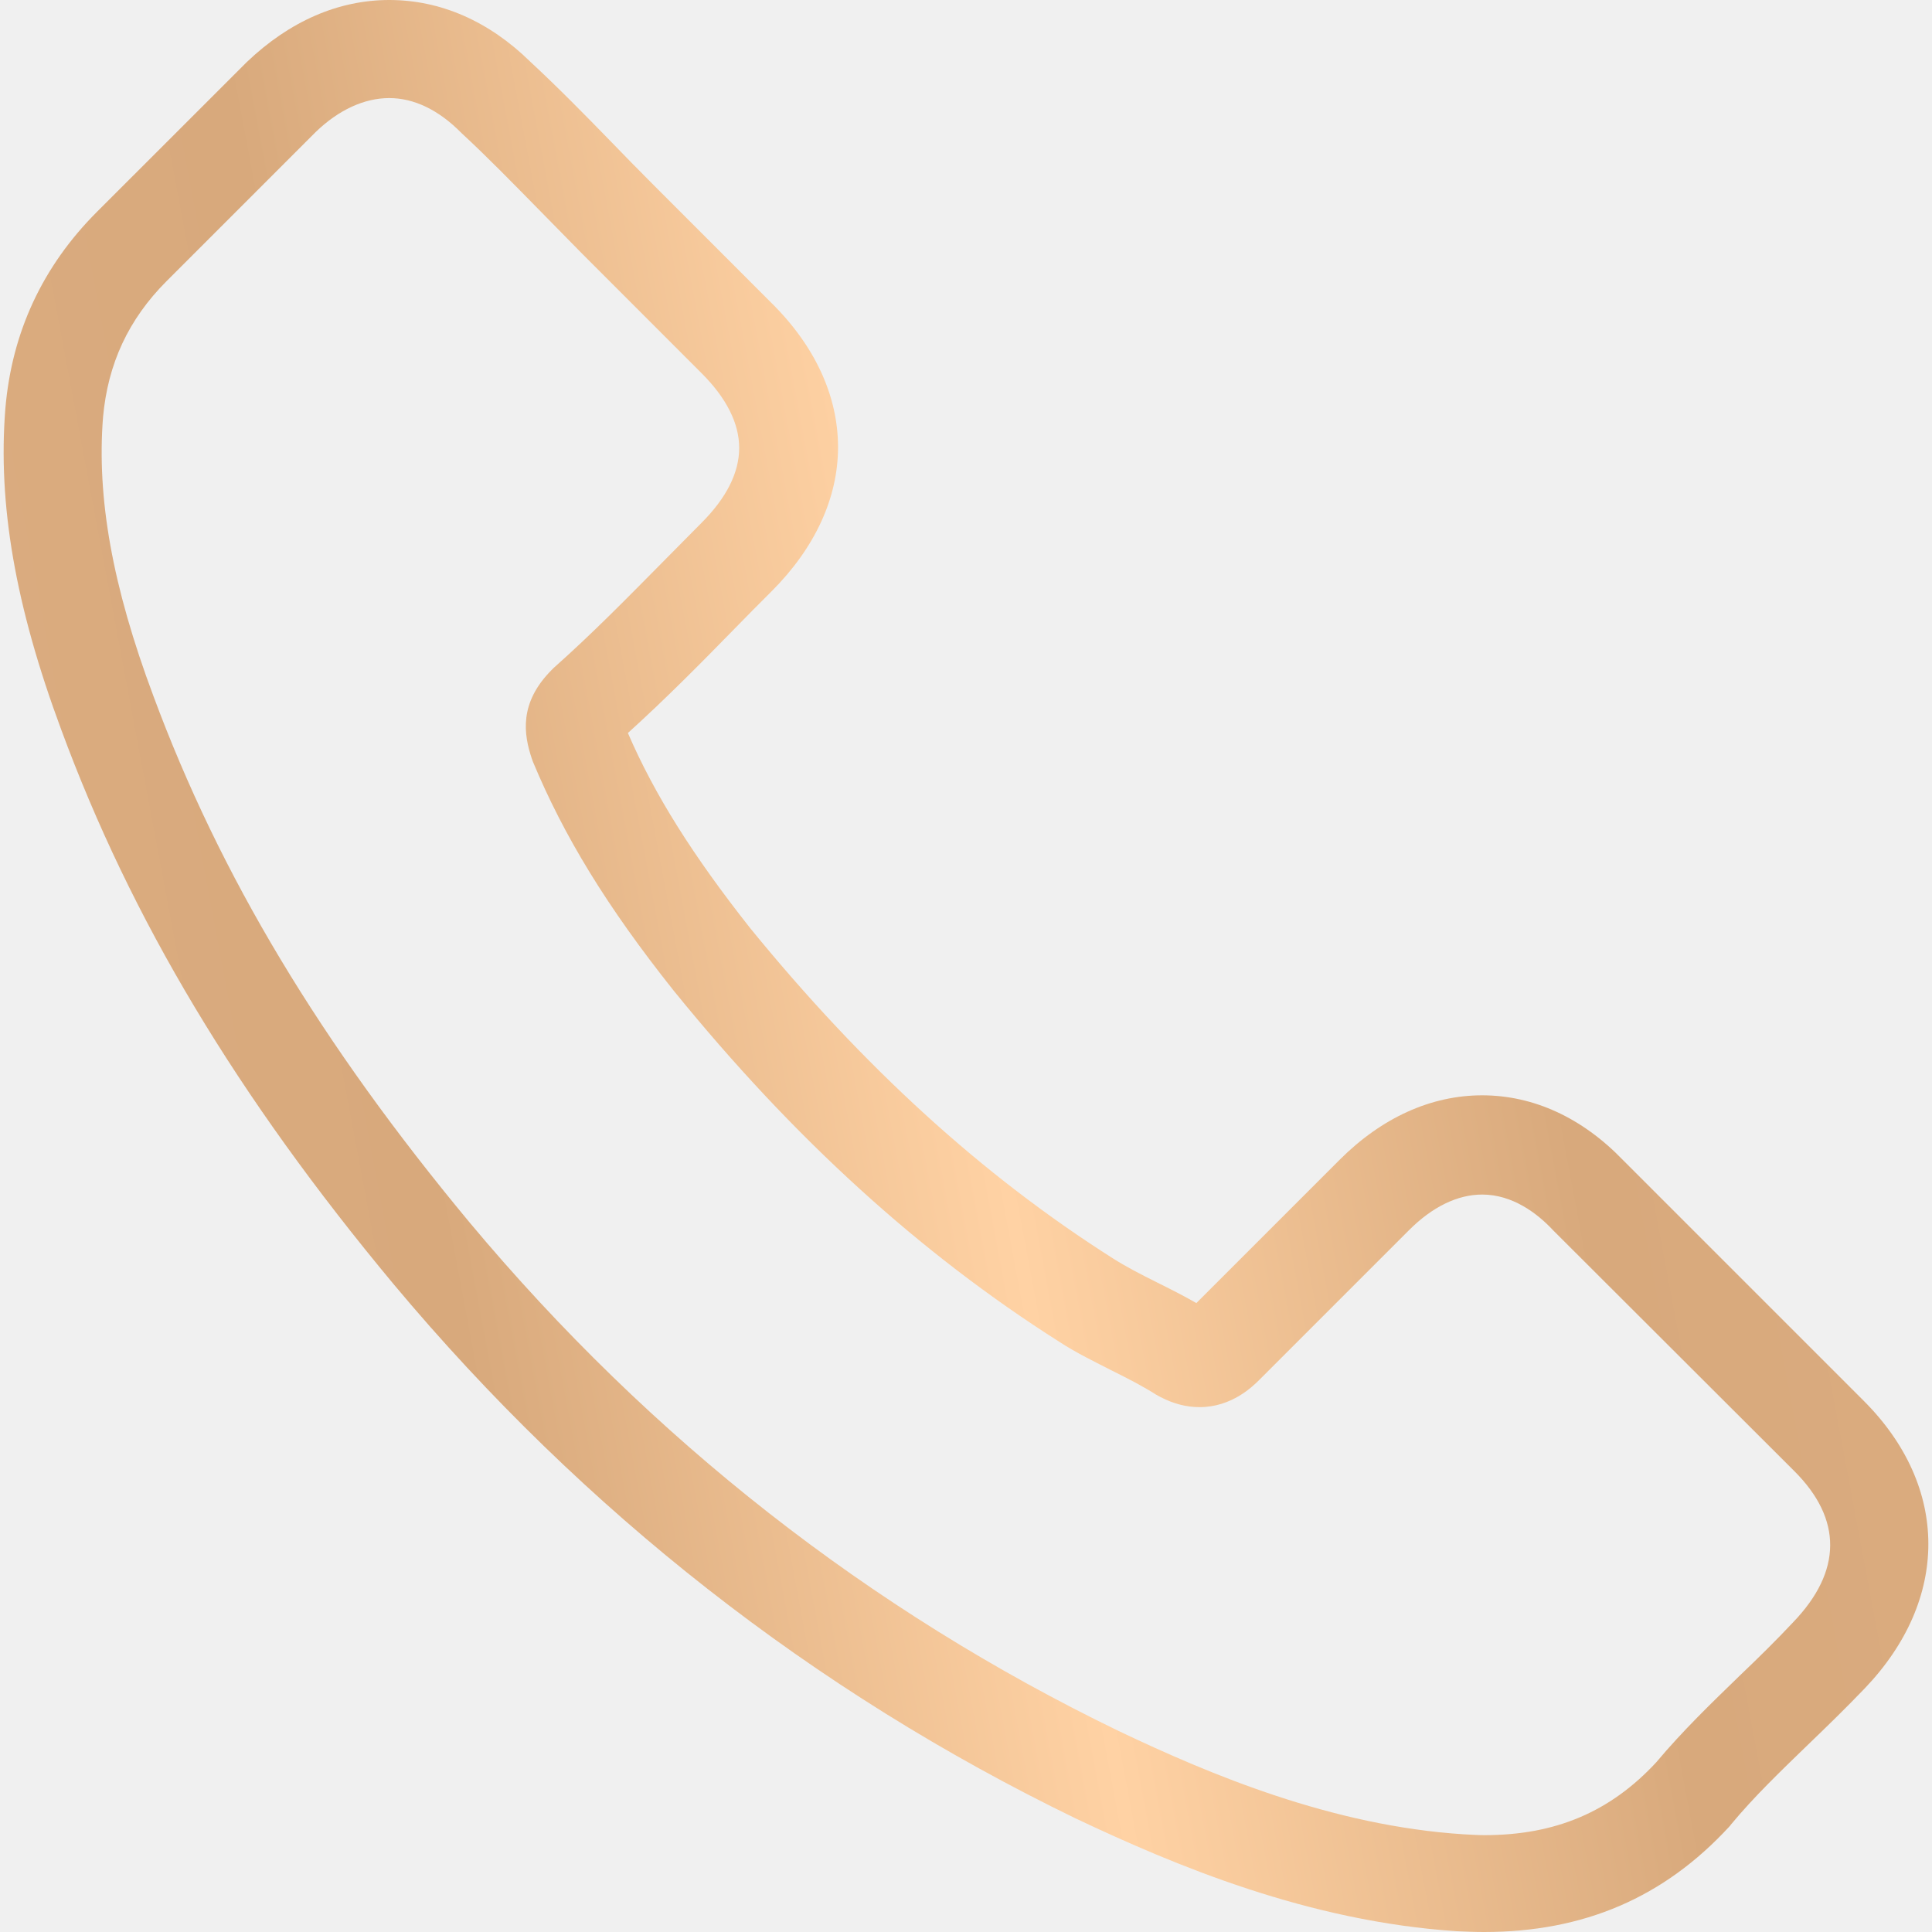
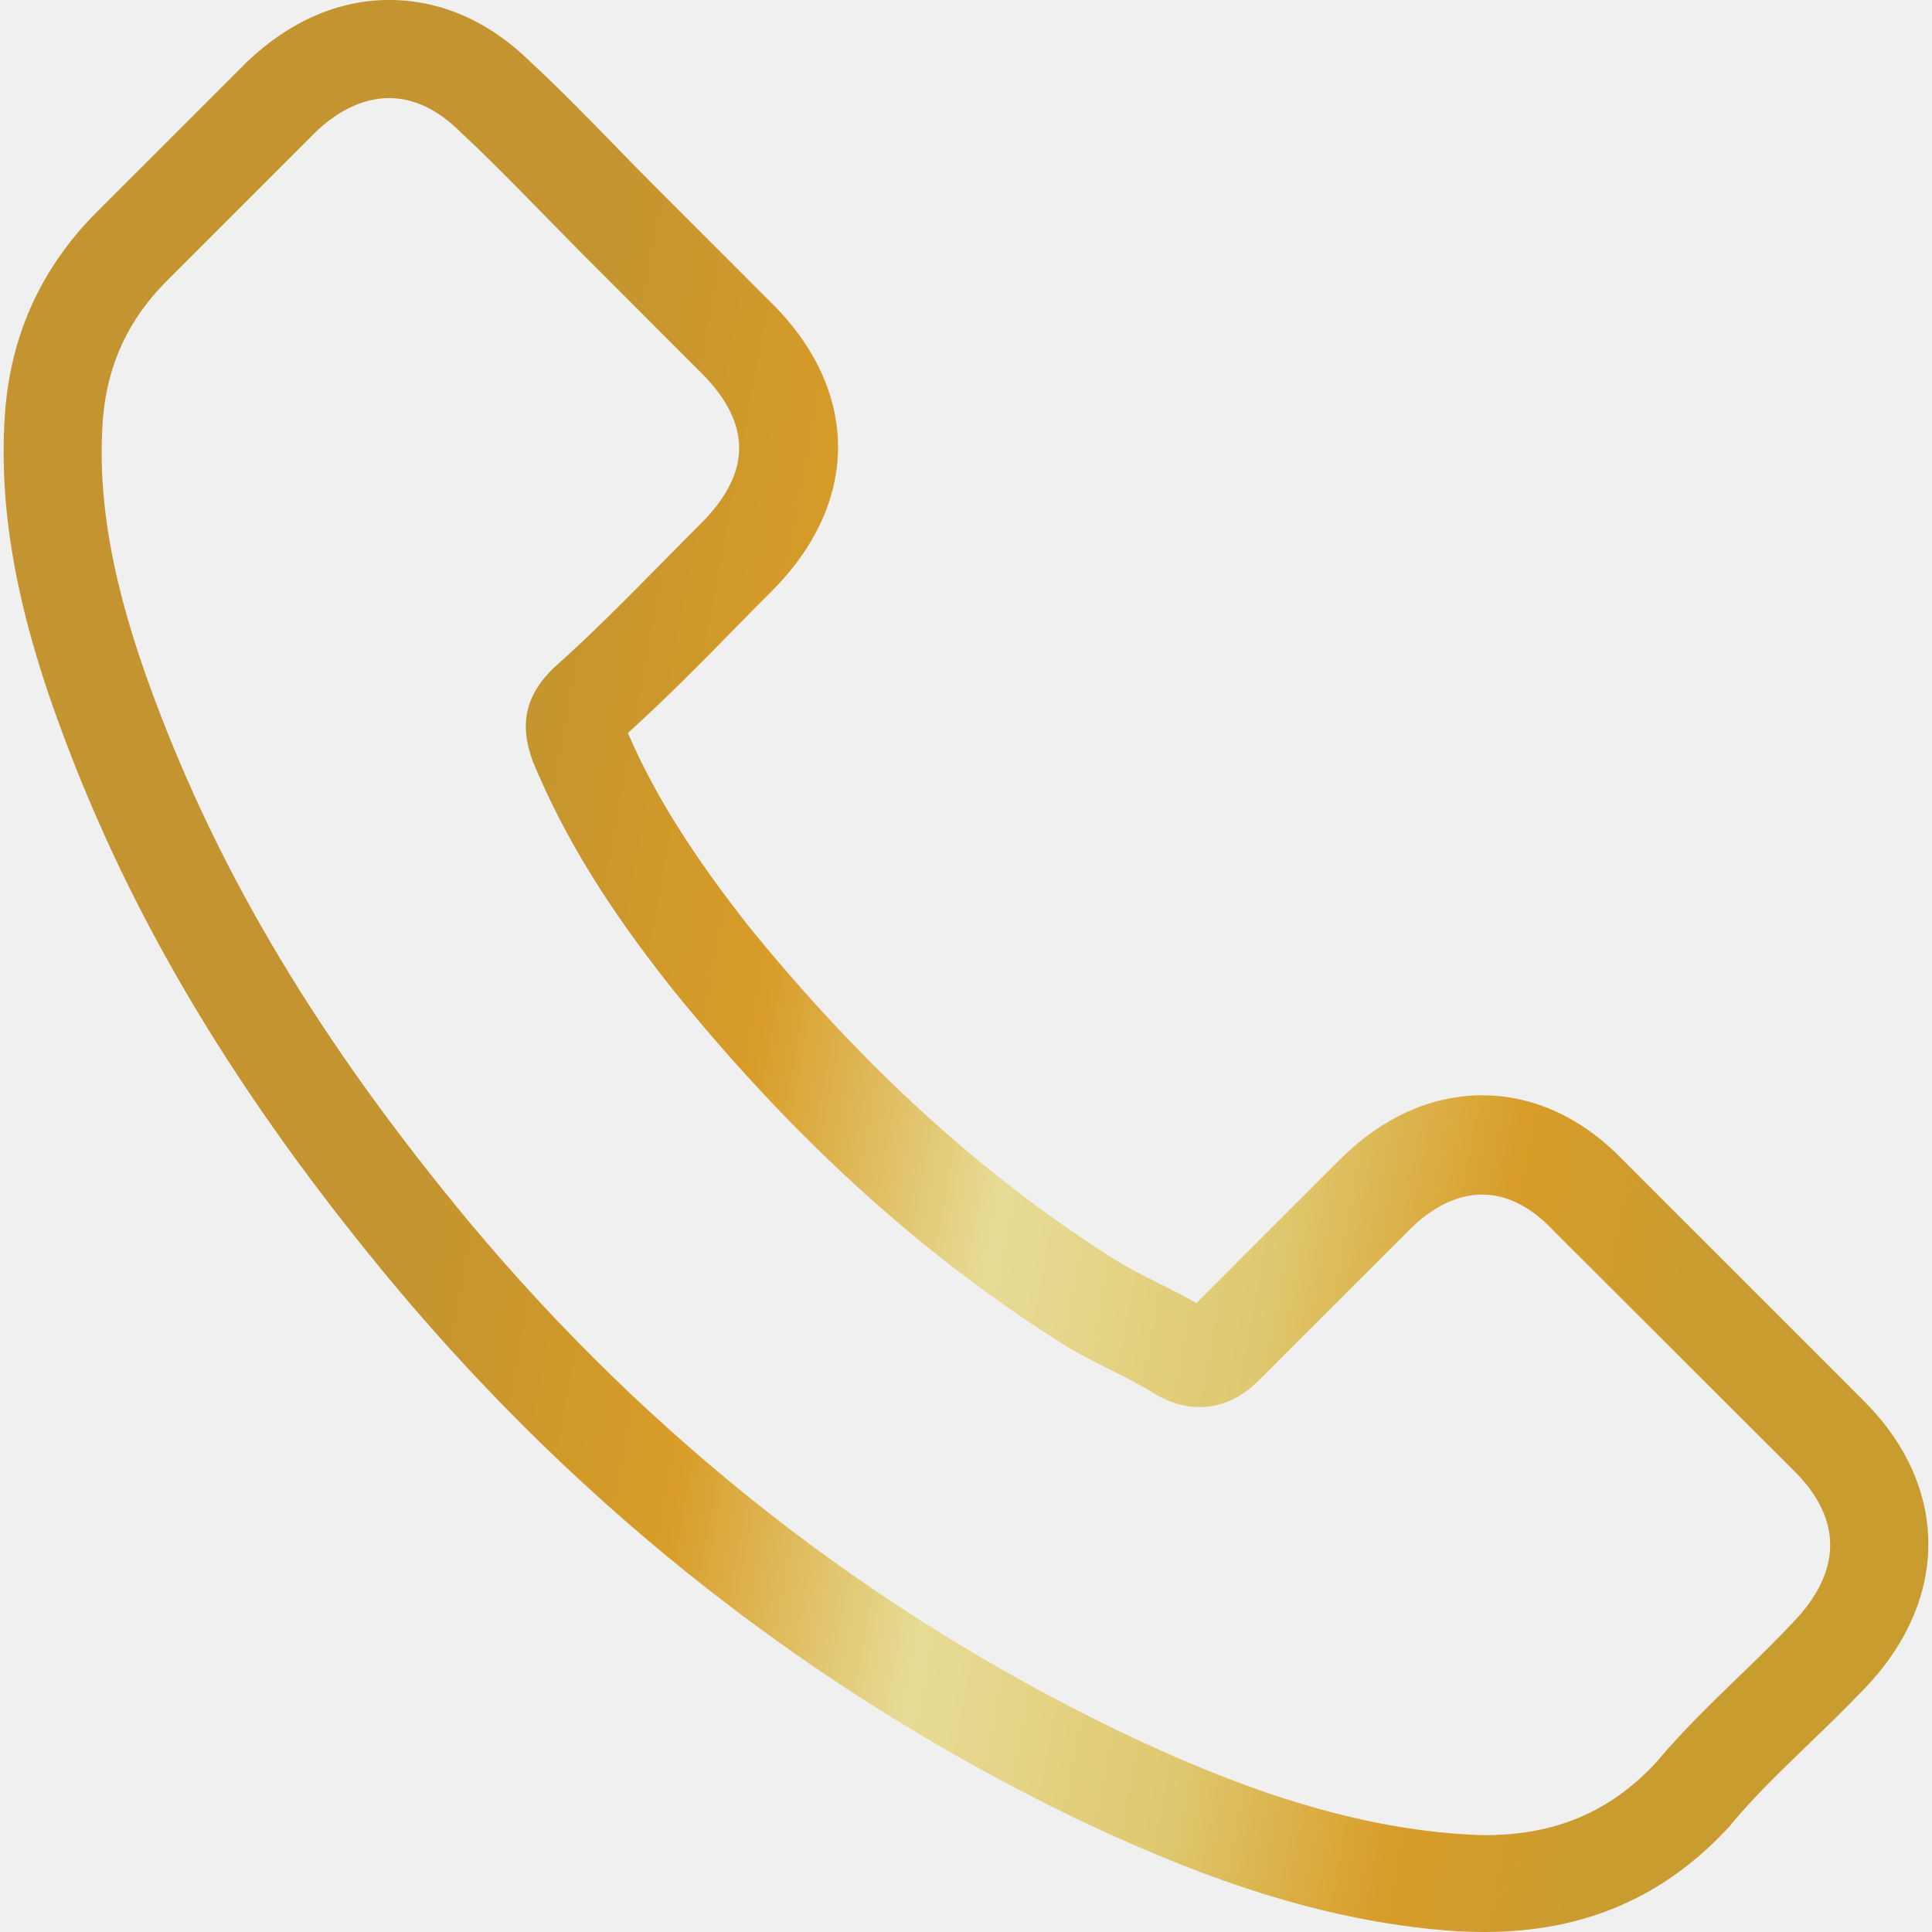
<svg xmlns="http://www.w3.org/2000/svg" width="30" height="30" viewBox="0 0 30 30" fill="none">
-   <g clip-path="url(#clip0_1624_6221)">
-     <path d="M6.113 19.942C9.072 23.479 12.634 26.264 16.7 28.235C18.247 28.968 20.317 29.838 22.624 29.988C22.767 29.994 22.903 30 23.046 30C24.594 30 25.837 29.465 26.851 28.365C26.857 28.359 26.869 28.346 26.876 28.334C27.236 27.899 27.646 27.507 28.075 27.091C28.367 26.811 28.666 26.519 28.952 26.221C30.276 24.84 30.276 23.087 28.939 21.751L25.203 18.015C24.569 17.356 23.811 17.008 23.015 17.008C22.22 17.008 21.455 17.356 20.802 18.009L18.577 20.234C18.372 20.116 18.16 20.01 17.961 19.911C17.713 19.787 17.483 19.669 17.278 19.538C15.251 18.251 13.411 16.573 11.652 14.416C10.763 13.29 10.166 12.346 9.75 11.382C10.334 10.854 10.881 10.3 11.409 9.76C11.596 9.567 11.789 9.374 11.981 9.182C12.653 8.51 13.013 7.733 13.013 6.944C13.013 6.154 12.659 5.377 11.981 4.706L10.129 2.853C9.911 2.636 9.706 2.424 9.495 2.207C9.084 1.784 8.656 1.349 8.233 0.957C7.593 0.329 6.84 0 6.045 0C5.255 0 4.497 0.329 3.832 0.964L1.507 3.288C0.661 4.134 0.183 5.16 0.083 6.347C-0.035 7.833 0.239 9.412 0.947 11.32C2.035 14.273 3.676 17.014 6.113 19.942ZM1.6 6.477C1.675 5.651 1.992 4.961 2.588 4.364L4.901 2.051C5.261 1.703 5.659 1.523 6.045 1.523C6.424 1.523 6.809 1.703 7.164 2.064C7.58 2.449 7.972 2.853 8.394 3.282C8.606 3.5 8.823 3.717 9.041 3.941L10.893 5.794C11.279 6.179 11.478 6.571 11.478 6.956C11.478 7.341 11.279 7.733 10.893 8.119C10.701 8.311 10.508 8.51 10.315 8.703C9.737 9.287 9.196 9.84 8.6 10.369L8.569 10.4C8.053 10.916 8.133 11.407 8.258 11.78C8.264 11.799 8.27 11.811 8.276 11.83C8.755 12.98 9.42 14.074 10.458 15.379C12.323 17.679 14.287 19.463 16.451 20.837C16.718 21.011 17.004 21.148 17.271 21.285C17.52 21.409 17.75 21.527 17.955 21.658C17.98 21.67 17.999 21.683 18.023 21.695C18.229 21.801 18.428 21.85 18.627 21.85C19.124 21.85 19.447 21.533 19.553 21.428L21.878 19.103C22.238 18.742 22.63 18.549 23.015 18.549C23.488 18.549 23.873 18.842 24.116 19.103L27.864 22.845C28.61 23.591 28.604 24.399 27.845 25.189C27.584 25.468 27.311 25.736 27.019 26.015C26.583 26.438 26.13 26.873 25.719 27.364C25.005 28.135 24.153 28.496 23.052 28.496C22.947 28.496 22.835 28.489 22.729 28.483C20.69 28.353 18.794 27.557 17.371 26.879C13.504 25.008 10.11 22.354 7.294 18.985C4.975 16.194 3.415 13.595 2.383 10.81C1.743 9.101 1.501 7.727 1.6 6.477Z" fill="url(#paint0_linear_1624_6221)" />
+   <g clip-path="url(#clip0_1462_8093)">
+     <path d="M6.113 19.942C9.072 23.479 12.634 26.264 16.7 28.235C18.247 28.968 20.317 29.838 22.624 29.988C22.767 29.994 22.903 30 23.046 30C24.594 30 25.837 29.465 26.851 28.365C26.857 28.359 26.869 28.346 26.876 28.334C27.236 27.899 27.646 27.507 28.075 27.091C28.367 26.811 28.666 26.519 28.952 26.221C30.276 24.84 30.276 23.087 28.939 21.751L25.203 18.015C24.569 17.356 23.811 17.008 23.015 17.008C22.22 17.008 21.455 17.356 20.802 18.009L18.577 20.234C18.372 20.116 18.16 20.01 17.961 19.911C17.713 19.787 17.483 19.669 17.278 19.538C15.251 18.251 13.411 16.573 11.652 14.416C10.763 13.29 10.166 12.346 9.75 11.382C10.334 10.854 10.881 10.3 11.409 9.76C11.596 9.567 11.789 9.374 11.981 9.182C12.653 8.51 13.013 7.733 13.013 6.944C13.013 6.154 12.659 5.377 11.981 4.706L10.129 2.853C9.911 2.636 9.706 2.424 9.495 2.207C9.084 1.784 8.656 1.349 8.233 0.957C7.593 0.329 6.84 0 6.045 0C5.255 0 4.497 0.329 3.832 0.964L1.507 3.288C0.661 4.134 0.183 5.16 0.083 6.347C-0.035 7.833 0.239 9.412 0.947 11.32C2.035 14.273 3.676 17.014 6.113 19.942ZM1.6 6.477C1.675 5.651 1.992 4.961 2.588 4.364L4.901 2.051C5.261 1.703 5.659 1.523 6.045 1.523C6.424 1.523 6.809 1.703 7.164 2.064C7.58 2.449 7.972 2.853 8.394 3.282C8.606 3.5 8.823 3.717 9.041 3.941L10.893 5.794C11.279 6.179 11.478 6.571 11.478 6.956C11.478 7.341 11.279 7.733 10.893 8.119C10.701 8.311 10.508 8.51 10.315 8.703C9.737 9.287 9.196 9.84 8.6 10.369L8.569 10.4C8.053 10.916 8.133 11.407 8.258 11.78C8.264 11.799 8.27 11.811 8.276 11.83C8.755 12.98 9.42 14.074 10.458 15.379C12.323 17.679 14.287 19.463 16.451 20.837C16.718 21.011 17.004 21.148 17.271 21.285C17.52 21.409 17.75 21.527 17.955 21.658C17.98 21.67 17.999 21.683 18.023 21.695C18.229 21.801 18.428 21.85 18.627 21.85C19.124 21.85 19.447 21.533 19.553 21.428L21.878 19.103C22.238 18.742 22.63 18.549 23.015 18.549C23.488 18.549 23.873 18.842 24.116 19.103L27.864 22.845C28.61 23.591 28.604 24.399 27.845 25.189C27.584 25.468 27.311 25.736 27.019 26.015C26.583 26.438 26.13 26.873 25.719 27.364C25.005 28.135 24.153 28.496 23.052 28.496C22.947 28.496 22.835 28.489 22.729 28.483C20.69 28.353 18.794 27.557 17.371 26.879C13.504 25.008 10.11 22.354 7.294 18.985C4.975 16.194 3.415 13.595 2.383 10.81C1.743 9.101 1.501 7.727 1.6 6.477Z" fill="url(#paint0_linear_1462_8093)" />
  </g>
  <defs>
-     <linearGradient id="paint0_linear_1624_6221" x1="29.943" y1="3.57628e-06" x2="-4.361" y2="6.43" gradientUnits="userSpaceOnUse">
-       <stop stop-color="#DCAD81" />
-       <stop offset="0.25" stop-color="#D8A97C" />
-       <stop offset="0.5" stop-color="#FFD2A4" />
-       <stop offset="0.75" stop-color="#D8A97C" />
-       <stop offset="1" stop-color="#DCAD81" />
+     <linearGradient id="paint0_linear_1462_8093" x1="10.015" y1="-2.45038e-07" x2="29.312" y2="3.552" gradientUnits="userSpaceOnUse">
+       <stop stop-color="#C3942F" />
+       <stop offset="0.234" stop-color="#D89C27" />
+       <stop offset="0.449" stop-color="#E7DC96" />
+       <stop offset="0.669" stop-color="#DFC86F" />
+       <stop offset="0.849" stop-color="#D89C27" />
+       <stop offset="1" stop-color="#C99C30" />
    </linearGradient>
-     <clipPath id="clip0_1624_6221">
+     <clipPath id="clip0_1462_8093">
      <rect width="30" height="30" fill="white" />
    </clipPath>
  </defs>
</svg>
